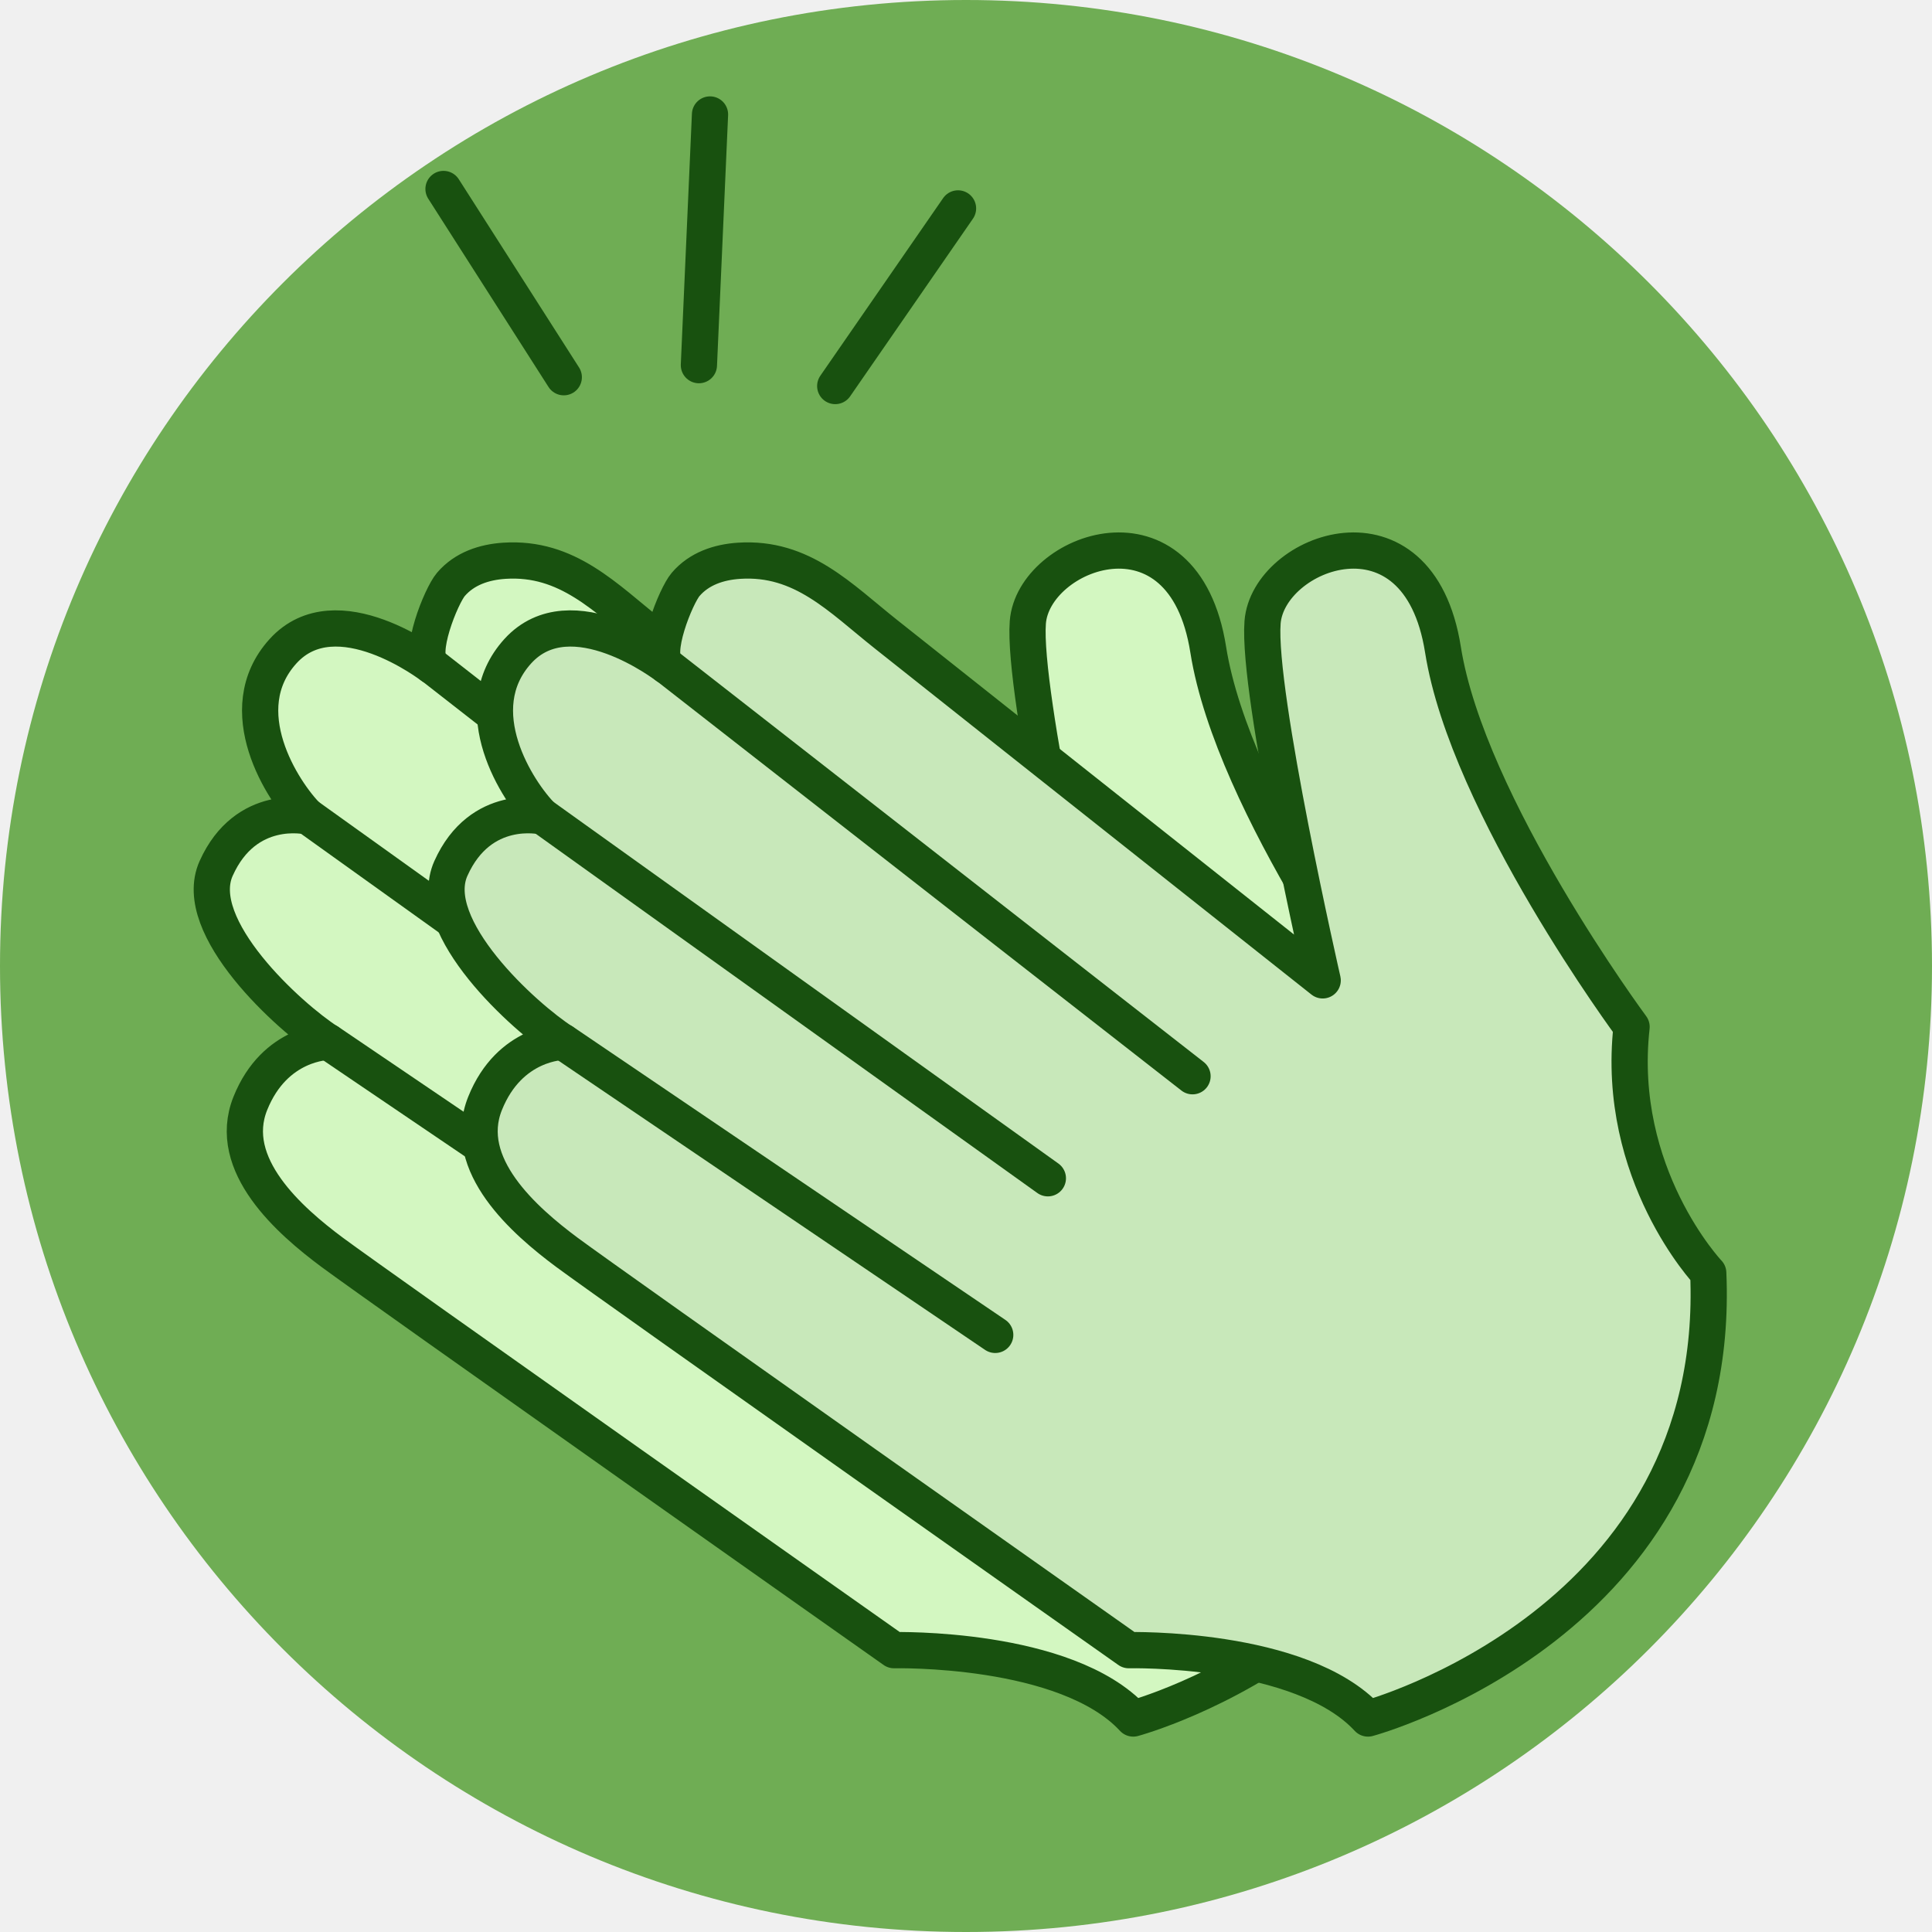
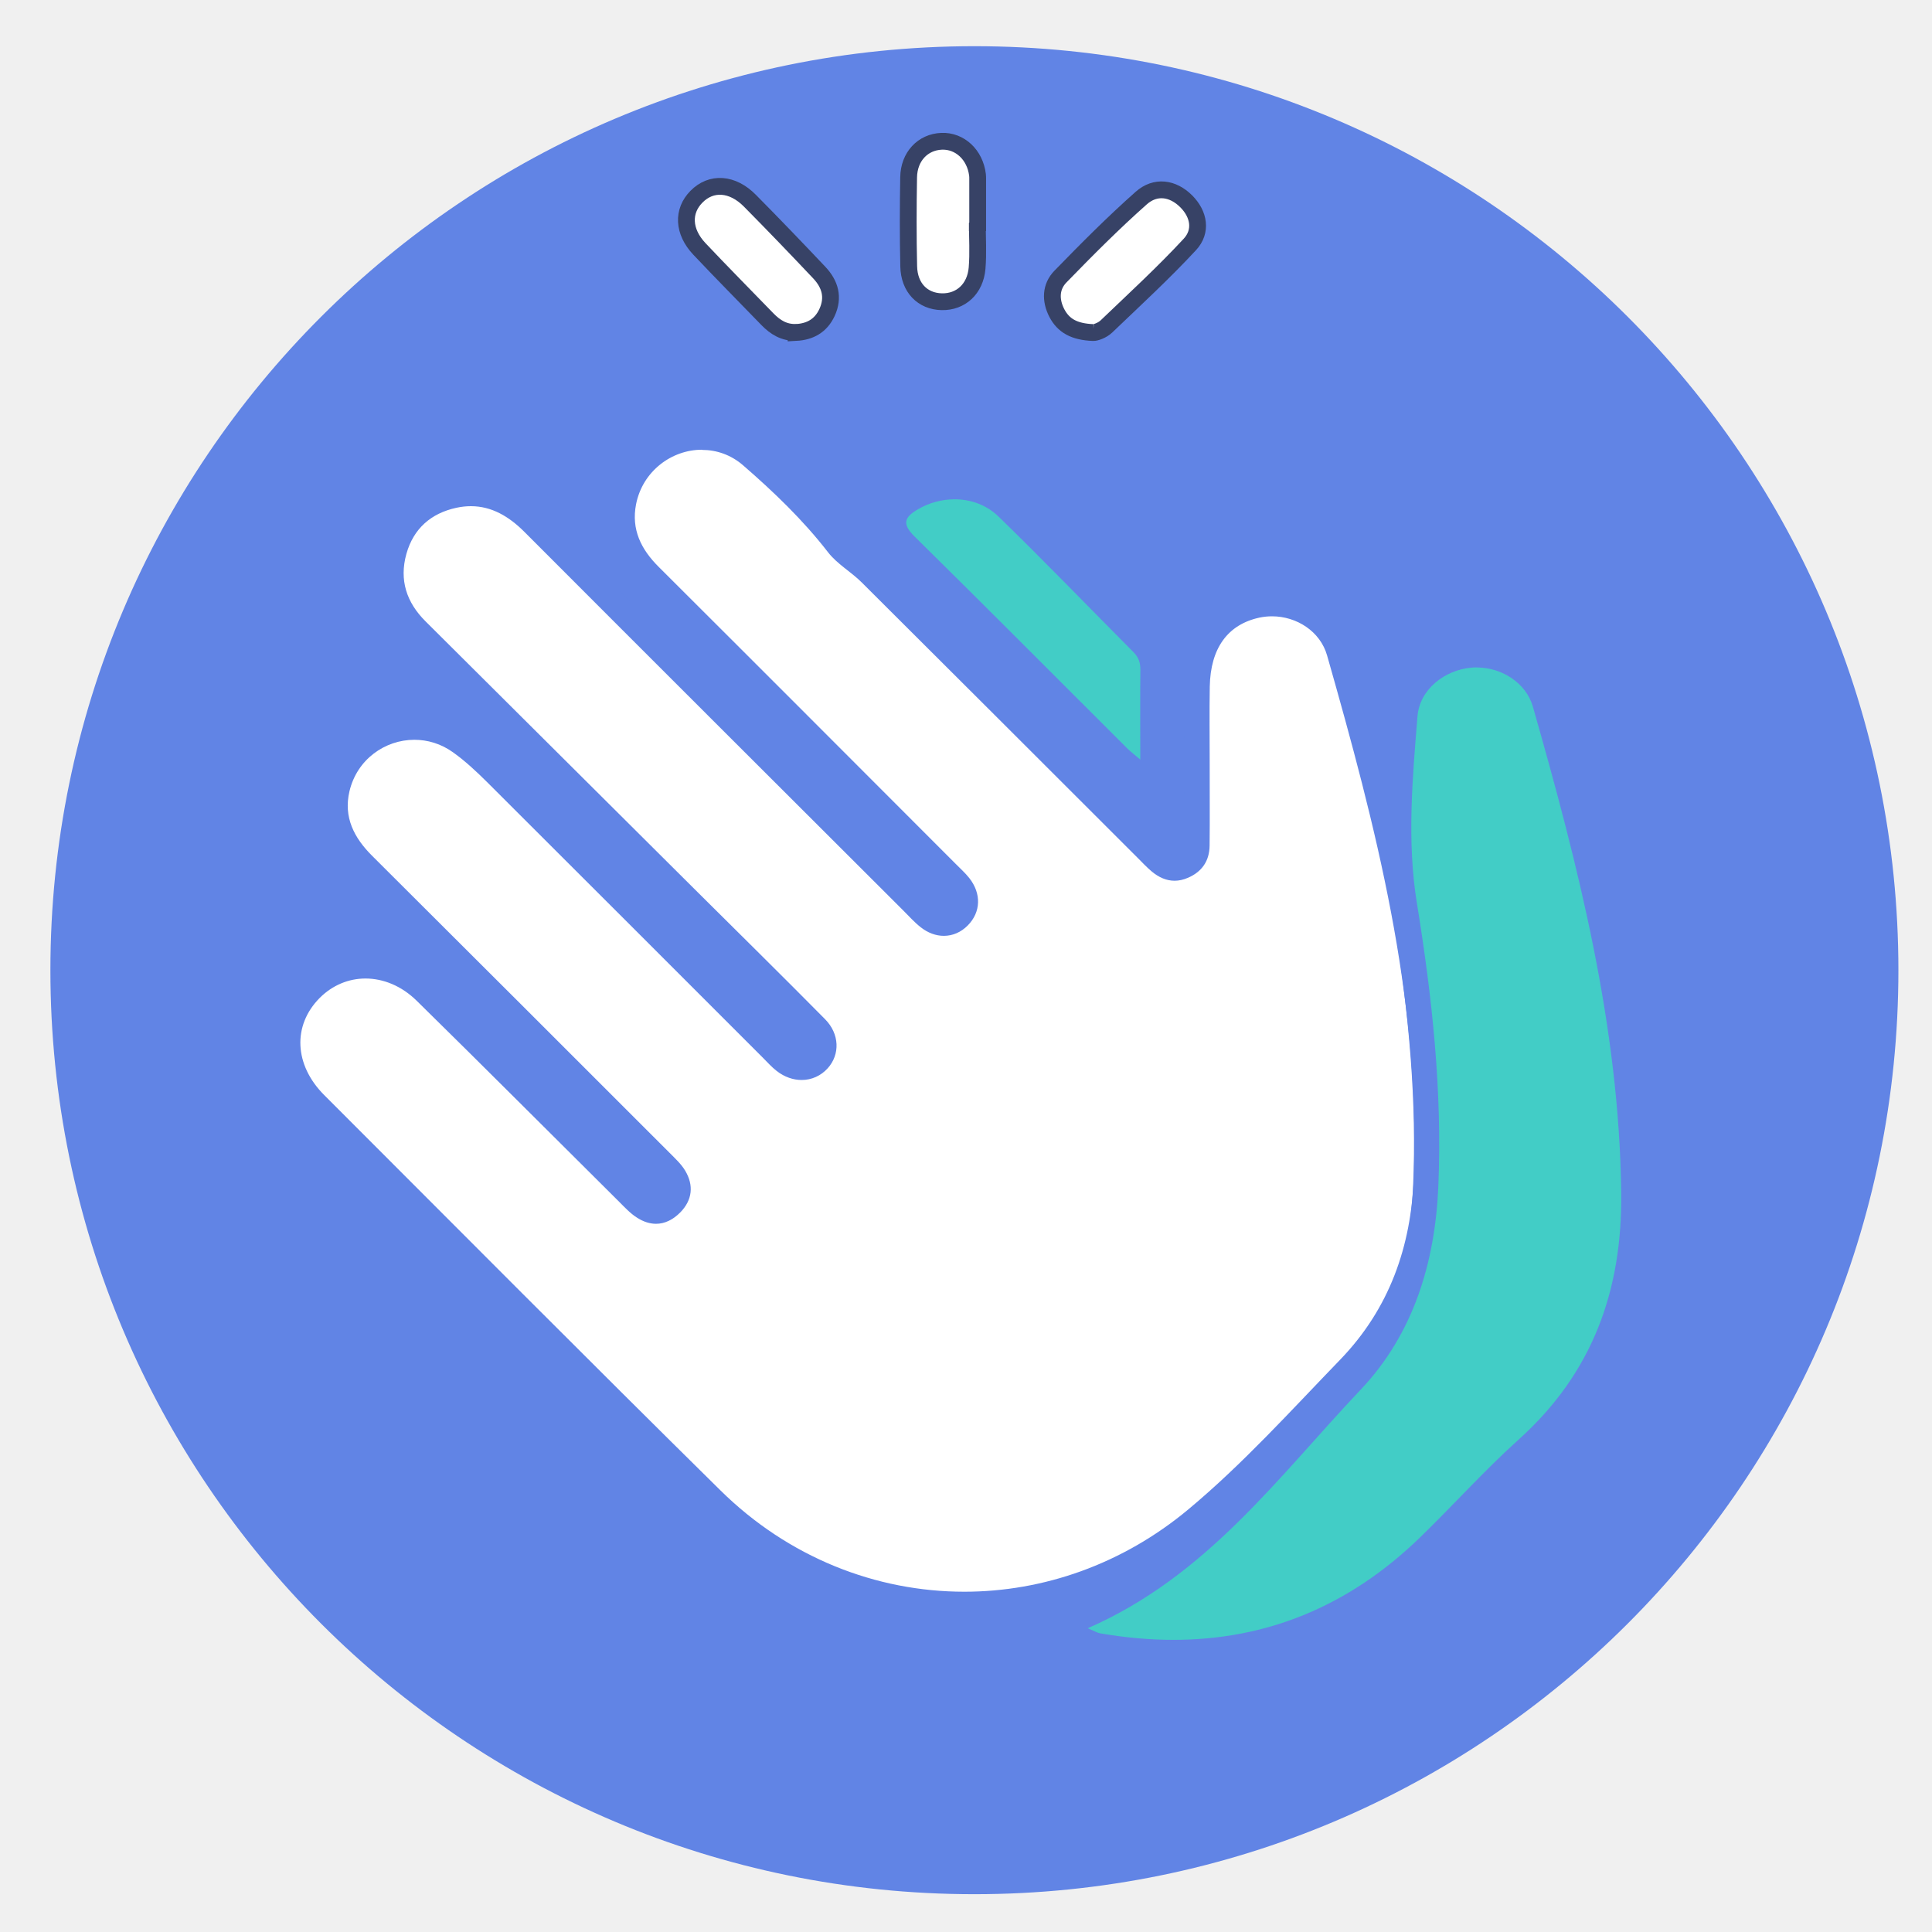
- <svg xmlns="http://www.w3.org/2000/svg" id="Layer_1" data-name="Layer 1" viewBox="0 0 160 160">
+ <svg xmlns="http://www.w3.org/2000/svg" id="Layer_1" data-name="Layer 1" viewBox="0 0 230 230">
  <defs>
    <style>
      .cls-1 {
-         fill: #6fad54;
+         fill: #6184E5;
+       }
+ 
+       .cls-1, .cls-2, .cls-3 {
        stroke-width: 0px;
      }

      .cls-2 {
-         fill: #d3f7c1;
-       }
- 
-       .cls-2, .cls-3, .cls-4 {
-         stroke: #18510f;
-         stroke-linecap: round;
-         stroke-linejoin: round;
-         stroke-width: 3px;
-       }
- 
-       .cls-3 {
-         fill: #c8e8ba;
+         fill: #42cdc6;
      }

      .cls-4 {
-         fill: #639e47;
+         stroke: #374266;
+         stroke-miterlimit: 10;
+         stroke-width: 2px;
+       }
+ 
+       .cls-4, .cls-3 {
+         fill: #fff;
      }
    </style>
  </defs>
-   <circle class="cls-1" cx="80" cy="80" r="80" />
+   <circle class="cls-1" cx="116" cy="115.5" r="110" />
  <g>
+     <path class="cls-4" d="M94.77,39.57c-1.42.05-2.48-.61-3.42-1.58-2.7-2.79-5.43-5.54-8.09-8.36-1.95-2.07-2.04-4.5-.35-6.21,1.76-1.79,4.28-1.64,6.37.48,2.79,2.82,5.54,5.68,8.26,8.56,1.28,1.36,1.75,2.94.91,4.75-.73,1.57-2.01,2.28-3.68,2.37Z" />
+     <path class="cls-4" d="M130.14,39.59c-2.27-.09-3.54-.82-4.33-2.33-.79-1.53-.73-3.14.43-4.33,3.12-3.21,6.28-6.39,9.62-9.35,1.68-1.49,3.75-1.22,5.36.39,1.53,1.53,1.88,3.57.43,5.13-3.15,3.4-6.58,6.55-9.93,9.76-.55.52-1.35.75-1.59.73Z" />
+     <path class="cls-4" d="M116.35,26.5c0,1.81.12,3.63-.03,5.42-.21,2.49-1.95,4.05-4.21,4-2.28-.05-3.88-1.67-3.93-4.22-.08-3.53-.07-7.06-.01-10.59.04-2.48,1.7-4.2,3.92-4.29,2.18-.09,3.99,1.61,4.28,4,.02.17.02.34.02.52,0,1.72,0,3.44,0,5.17h-.04Z" />
    <g>
-       <path class="cls-2" d="M122.02,105.41s-7.7-8.15-6.34-20.37c0,0-13.58-18.34-15.62-31.24-2.04-12.9-14.49-8.15-14.94-2.26s4.98,29.65,4.98,29.65c-8.44-6.69-16.89-13.38-25.33-20.07-3.61-2.86-7.22-5.72-10.83-8.59-3.8-3.01-6.94-6.43-12.17-6.09-1.68.11-3.31.65-4.43,1.96-.8.93-2.78,5.82-1.56,6.77,0,0-7.92-6.11-12.34-1.24s0,11.66,2.04,13.69c0,0-5.12-1.19-7.58,4.3-2.18,4.85,6.11,12.34,9.28,14.37,0,0-4.41,0-6.45,5.09s3.28,9.73,6.79,12.34,46.52,32.94,46.52,32.94c0,0,14.26-.34,19.81,5.66,0,0,29.43-7.92,28.18-36.9Z" />
-       <line class="cls-4" x1="35.78" y1="55.15" x2="79.32" y2="89.13" />
-       <line class="cls-4" x1="25.48" y1="67.6" x2="67.34" y2="97.58" />
-       <line class="cls-4" x1="27.18" y1="86.28" x2="62.98" y2="110.55" />
+       <path class="cls-3" d="M114.82,190.99c-11.23,0-21.93-4.44-30.12-12.52-11.99-11.82-24.08-23.93-35.77-35.64-3.79-3.8-7.59-7.6-11.39-11.4-4.16-4.16-4.39-9.78-.56-13.65,1.77-1.79,4.09-2.77,6.54-2.77,2.59,0,5.13,1.09,7.15,3.08,5.44,5.34,10.93,10.81,16.23,16.1,2.62,2.61,5.24,5.22,7.86,7.83l.34.34c.52.53,1.01,1.02,1.53,1.36.52.33,1.01.5,1.47.5.61,0,1.22-.31,1.82-.91.96-.98,1.07-1.98.36-3.16-.32-.53-.83-1.03-1.37-1.57l-.28-.28c-11.79-11.79-23.58-23.58-35.39-35.34-2.85-2.84-3.86-5.81-3.1-9.07,1-4.29,4.78-7.29,9.19-7.29,1.95,0,3.83.6,5.44,1.75,1.63,1.16,3.08,2.54,4.28,3.73,7.93,7.9,15.84,15.81,23.75,23.73l9.06,9.07.4.41c.39.4.76.78,1.14,1.07.63.49,1.33.75,2.03.75.77,0,1.48-.32,2-.91.96-1.08.85-2.63-.28-3.78-3.57-3.61-7.24-7.25-10.79-10.77-1.54-1.53-3.08-3.06-4.62-4.59l-32.14-31.99c-2.72-2.71-3.64-5.99-2.66-9.5.98-3.5,3.43-5.76,7.08-6.56.69-.15,1.38-.23,2.05-.23,2.65,0,5.09,1.15,7.46,3.53,11.79,11.82,23.61,23.62,35.43,35.41l9.66,9.65c.17.17.35.35.52.53.48.49.93.96,1.41,1.34.58.46,1.21.71,1.83.71.65,0,1.27-.28,1.79-.8,1.02-1.04,1.05-2.41.06-3.65-.3-.38-.67-.74-1.07-1.13l-.43-.42-8.04-8.04c-9.1-9.11-18.2-18.23-27.33-27.32-2.72-2.71-3.73-5.58-3.1-8.79.88-4.47,4.79-7.71,9.3-7.71,2.18,0,4.21.76,5.87,2.21,3.04,2.64,6.97,6.23,10.31,10.56.52.68,1.27,1.26,2.06,1.89.61.48,1.24.98,1.82,1.56,8.15,8.11,16.29,16.24,24.43,24.37l8.41,8.4.42.43c.39.4.77.78,1.16,1.11.61.52,1.19.77,1.77.77h0c.32,0,.65-.07,1-.22,1.14-.49,1.66-1.25,1.67-2.47.02-2.21.02-4.41.02-6.62,0,0,0-5.18,0-6.17,0-2.05-.02-4.09.02-6.14.09-5.28,2.62-8.71,7.13-9.67.58-.12,1.18-.19,1.78-.19,3.75,0,7.04,2.37,8.01,5.76,5.9,20.7,11.13,41.06,10.38,62.46-.32,9.16-3.41,16.84-9.18,22.8-1.16,1.2-2.31,2.4-3.46,3.61-4.65,4.88-9.45,9.92-14.73,14.32-7.86,6.55-17.67,10.16-27.64,10.16Z" />
+       <path class="cls-1" d="M83.58,53.56c1.7,0,3.43.57,4.89,1.84,3.63,3.15,7.13,6.5,10.11,10.35,1.08,1.4,2.74,2.32,4.01,3.59,10.96,10.91,21.89,21.84,32.83,32.77.55.55,1.08,1.12,1.67,1.62.84.71,1.76,1.12,2.74,1.12.51,0,1.04-.11,1.59-.35,1.68-.72,2.56-2.02,2.58-3.83.04-3.28,0-6.56.01-9.85,0-3.02-.04-6.05.01-9.07.08-4.6,2.15-7.42,5.94-8.23.49-.1.98-.15,1.47-.15,2.94,0,5.75,1.8,6.56,4.67,5.78,20.27,11.08,40.63,10.32,62-.29,8.35-2.92,15.77-8.76,21.82-5.88,6.08-11.57,12.4-18.07,17.82-7.87,6.56-17.3,9.81-26.68,9.81-10.49,0-20.93-4.06-29.06-12.09-15.81-15.59-31.45-31.34-47.15-47.04-3.58-3.59-3.77-8.28-.55-11.54,1.53-1.54,3.47-2.33,5.47-2.33,2.11,0,4.29.87,6.1,2.65,8.08,7.93,16.06,15.95,24.09,23.92.67.67,1.33,1.39,2.12,1.89.77.5,1.54.74,2.28.74,1.03,0,2.01-.47,2.89-1.36,1.43-1.46,1.63-3.22.57-4.98-.48-.8-1.21-1.46-1.87-2.13-11.79-11.79-23.58-23.58-35.39-35.34-2.15-2.14-3.42-4.59-2.7-7.67.89-3.8,4.23-6.14,7.73-6.14,1.56,0,3.15.46,4.57,1.47,1.47,1.04,2.81,2.3,4.09,3.57,10.95,10.92,21.88,21.86,32.81,32.79.55.55,1.07,1.14,1.68,1.61.92.71,1.95,1.06,2.95,1.06,1.17,0,2.29-.48,3.12-1.41,1.46-1.63,1.41-4.07-.33-5.83-5.1-5.16-10.27-10.25-15.42-15.37-10.71-10.66-21.43-21.33-32.14-31.99-2.26-2.25-3.15-4.91-2.28-8.03.85-3.03,2.95-4.84,5.95-5.49.6-.13,1.18-.19,1.73-.19,2.46,0,4.53,1.21,6.4,3.09,15.01,15.04,30.06,30.05,45.09,45.06.67.67,1.31,1.39,2.05,1.97.87.69,1.83,1.03,2.76,1.03,1.04,0,2.05-.42,2.86-1.25,1.55-1.57,1.63-3.78.17-5.63-.48-.61-1.07-1.13-1.61-1.68-11.78-11.79-23.56-23.6-35.37-35.37-2.1-2.09-3.27-4.46-2.69-7.44.78-3.97,4.26-6.5,7.83-6.5M83.58,50.56c-5.23,0-9.76,3.75-10.77,8.92-.72,3.69.46,7.1,3.51,10.14,9.1,9.07,18.34,18.32,27.27,27.27l8.09,8.1c.15.15.29.29.44.43.36.35.7.68.94.99.75.95.26,1.45.05,1.67-.35.35-.63.35-.72.35-.27,0-.58-.13-.89-.38-.41-.32-.82-.75-1.27-1.21-.18-.18-.35-.36-.53-.54l-9.8-9.79c-11.57-11.55-23.54-23.5-35.29-35.27-2.66-2.67-5.45-3.97-8.52-3.97-.78,0-1.57.09-2.37.26-4.17.91-7.08,3.61-8.2,7.62-1.14,4.06-.08,7.85,3.05,10.96l14.49,14.42,17.65,17.57c1.53,1.52,3.06,3.04,4.6,4.56,3.55,3.53,7.23,7.17,10.8,10.79.58.59.67,1.23.23,1.72-.24.27-.54.41-.89.41-.36,0-.75-.15-1.11-.43-.3-.23-.64-.58-.99-.94-.14-.14-.28-.28-.41-.42l-8.92-8.92c-7.96-7.96-15.92-15.93-23.9-23.87-1.24-1.24-2.75-2.67-4.47-3.89-1.87-1.32-4.05-2.02-6.31-2.02-5.11,0-9.49,3.48-10.65,8.45-.88,3.76.3,7.29,3.5,10.48,11.42,11.38,22.78,22.74,35.39,35.34l.29.28c.47.47.92.91,1.14,1.28.35.59.33.85-.15,1.33-.14.14-.48.46-.74.46-.16,0-.4-.1-.66-.26-.38-.25-.82-.69-1.28-1.16l-.34-.34c-2.63-2.61-5.25-5.22-7.87-7.83-5.31-5.29-10.79-10.76-16.24-16.1-2.3-2.26-5.22-3.51-8.2-3.51s-5.56,1.14-7.61,3.22c-4.38,4.43-4.14,11.06.57,15.77,3.78,3.78,7.56,7.56,11.33,11.34,11.71,11.73,23.83,23.86,35.83,35.71,8.47,8.35,19.54,12.95,31.17,12.95,10.32,0,20.48-3.73,28.6-10.51,5.35-4.46,10.18-9.53,14.86-14.44,1.15-1.2,2.29-2.41,3.45-3.6,6.03-6.24,9.26-14.25,9.6-23.79.76-21.62-4.5-42.1-10.43-62.92-1.15-4.03-5.03-6.85-9.45-6.85-.7,0-1.41.07-2.09.22-5.18,1.1-8.21,5.15-8.32,11.11-.04,2.07-.03,4.15-.02,6.17,0,.98,0,1.96,0,2.95,0,1.06,0,2.13,0,3.19,0,2.18,0,4.43-.02,6.63,0,.62-.17.85-.76,1.11-.16.07-.3.1-.41.1-.26,0-.58-.23-.81-.42-.33-.28-.68-.64-1.05-1.01-.14-.15-.29-.29-.43-.44l-8.33-8.32c-8.03-8.02-16.32-16.31-24.5-24.45-.65-.64-1.31-1.17-1.96-1.67-.72-.56-1.39-1.1-1.8-1.63-3.43-4.43-7.42-8.09-10.52-10.77-1.94-1.69-4.31-2.58-6.85-2.58h0Z" />
    </g>
    <g>
-       <path class="cls-3" d="M141.46,105.41s-7.7-8.15-6.34-20.37c0,0-13.58-18.34-15.62-31.24-2.04-12.9-14.49-8.15-14.94-2.26s4.98,29.65,4.98,29.65c-8.44-6.69-16.89-13.38-25.33-20.07-3.61-2.86-7.22-5.72-10.83-8.59-3.8-3.01-6.94-6.43-12.17-6.09-1.68.11-3.31.65-4.43,1.96-.8.93-2.78,5.82-1.56,6.77,0,0-7.92-6.11-12.34-1.24-4.41,4.87,0,11.66,2.04,13.69,0,0-5.12-1.19-7.58,4.3-2.18,4.85,6.11,12.34,9.28,14.37,0,0-4.41,0-6.45,5.09-2.04,5.09,3.28,9.73,6.79,12.34s46.52,32.94,46.52,32.94c0,0,14.26-.34,19.81,5.66,0,0,29.43-7.92,28.18-36.9Z" />
-       <line class="cls-3" x1="55.22" y1="55.15" x2="98.76" y2="89.13" />
-       <line class="cls-3" x1="44.92" y1="67.6" x2="86.78" y2="97.58" />
-       <line class="cls-3" x1="46.62" y1="86.28" x2="82.42" y2="110.55" />
+       <path class="cls-2" d="M139.7,196.72c-2.9,0-5.93-.27-9.01-.8-.39-.07-.68-.2-1.06-.38-.18-.08-.41-.19-.72-.32l-3.25-1.35,3.22-1.41c11.1-4.84,18.82-13.47,26.3-21.81,1.86-2.07,3.78-4.22,5.72-6.27,5.45-5.76,8.42-13.57,8.82-23.22.41-9.76-.37-20.08-2.54-33.46-1.18-7.27-.58-14.67,0-21.83l.06-.74c.3-3.72,3.65-6.79,7.8-7.15.25-.02.5-.03.75-.03,3.82,0,7.17,2.37,8.13,5.77,5.22,18.3,10.33,37.87,10.56,58.27.15,12.68-4,22.65-12.69,30.47-2.43,2.19-4.77,4.59-7.03,6.91-1.52,1.56-3.1,3.18-4.7,4.73-8.63,8.36-18.85,12.6-30.39,12.6Z" />
+       <path class="cls-1" d="M175.8,79.46c2.98,0,5.88,1.83,6.69,4.68,5.4,18.94,10.28,37.97,10.51,57.88.14,11.63-3.43,21.45-12.19,29.34-4.1,3.69-7.8,7.83-11.77,11.68-8.51,8.25-18.34,12.18-29.34,12.18-2.84,0-5.76-.26-8.75-.78-.31-.05-.6-.24-1.46-.6,14.2-6.2,22.72-18.08,32.51-28.42,6.25-6.6,8.85-15.11,9.23-24.19.48-11.35-.74-22.56-2.56-33.76-1.19-7.34-.52-14.82.08-22.21.26-3.18,3.22-5.5,6.43-5.78.21-.02.41-.03.62-.03M175.8,76.46c-.29,0-.59.01-.87.04-4.87.42-8.81,4.08-9.17,8.52l-.06.74c-.59,7.25-1.2,14.74.01,22.19,2.15,13.27,2.93,23.5,2.52,33.15-.39,9.28-3.22,16.77-8.41,22.25-1.96,2.07-3.89,4.22-5.75,6.3-7.7,8.6-14.98,16.72-25.78,21.43l-6.45,2.81,6.5,2.7c.29.12.5.22.67.3.42.19.85.39,1.43.49,3.16.55,6.28.82,9.26.82,11.94,0,22.51-4.38,31.43-13.02,1.62-1.57,3.2-3.19,4.73-4.76,2.24-2.3,4.57-4.69,6.96-6.84,9.02-8.13,13.34-18.47,13.18-31.61-.24-20.59-5.38-40.27-10.62-58.67-1.15-4.04-5.09-6.86-9.58-6.86h0Z" />
    </g>
-     <line class="cls-4" x1="46.69" y1="31.24" x2="36.73" y2="15.65" />
-     <line class="cls-4" x1="57.88" y1="30.24" x2="58.8" y2="9.48" />
-     <line class="cls-4" x1="69.17" y1="31.97" x2="79.34" y2="17.26" />
+     <g>
+       <path class="cls-2" d="M134.78,91.57c-.3-.25-.54-.46-.74-.62-.39-.33-.66-.55-.9-.8-2.36-2.36-4.72-4.72-7.08-7.08-5.95-5.95-12.11-12.11-18.21-18.12-.7-.69-1.6-1.75-1.44-3.05.16-1.27,1.22-2.04,2.13-2.57,1.56-.91,3.33-1.39,5.11-1.39,2.41,0,4.65.89,6.31,2.5,3.65,3.54,7.27,7.22,10.77,10.78,1.77,1.8,3.54,3.59,5.31,5.38.84.85,1.25,1.88,1.24,3.15-.03,2.42-.02,4.84-.02,7.49v6.45s-2.47-2.12-2.47-2.12Z" />
+       <path class="cls-1" d="M113.64,59.44c1.92,0,3.81.66,5.26,2.08,5.44,5.29,10.71,10.76,16.06,16.14.59.6.81,1.25.8,2.08-.04,3.36-.01,6.72-.01,10.69-.82-.7-1.22-1-1.56-1.34-8.43-8.41-16.82-16.86-25.3-25.21-1.52-1.5-1.27-2.28.39-3.25,1.33-.78,2.85-1.19,4.36-1.19M113.64,56.44h0c-2.05,0-4.08.55-5.87,1.59-.71.41-2.59,1.51-2.86,3.68-.27,2.19,1.34,3.78,1.88,4.31,6.08,5.98,12.22,12.12,18.15,18.06,2.38,2.38,4.76,4.76,7.14,7.13.31.31.62.57,1.01.89.2.16.43.36.72.61l4.95,4.24v-9.71c0-2.6-.01-5.06.01-7.47.02-1.67-.55-3.09-1.67-4.23-1.77-1.78-3.53-3.57-5.3-5.36-3.51-3.57-7.14-7.26-10.8-10.81-1.94-1.89-4.55-2.92-7.36-2.92h0Z" />
+     </g>
  </g>
</svg>
